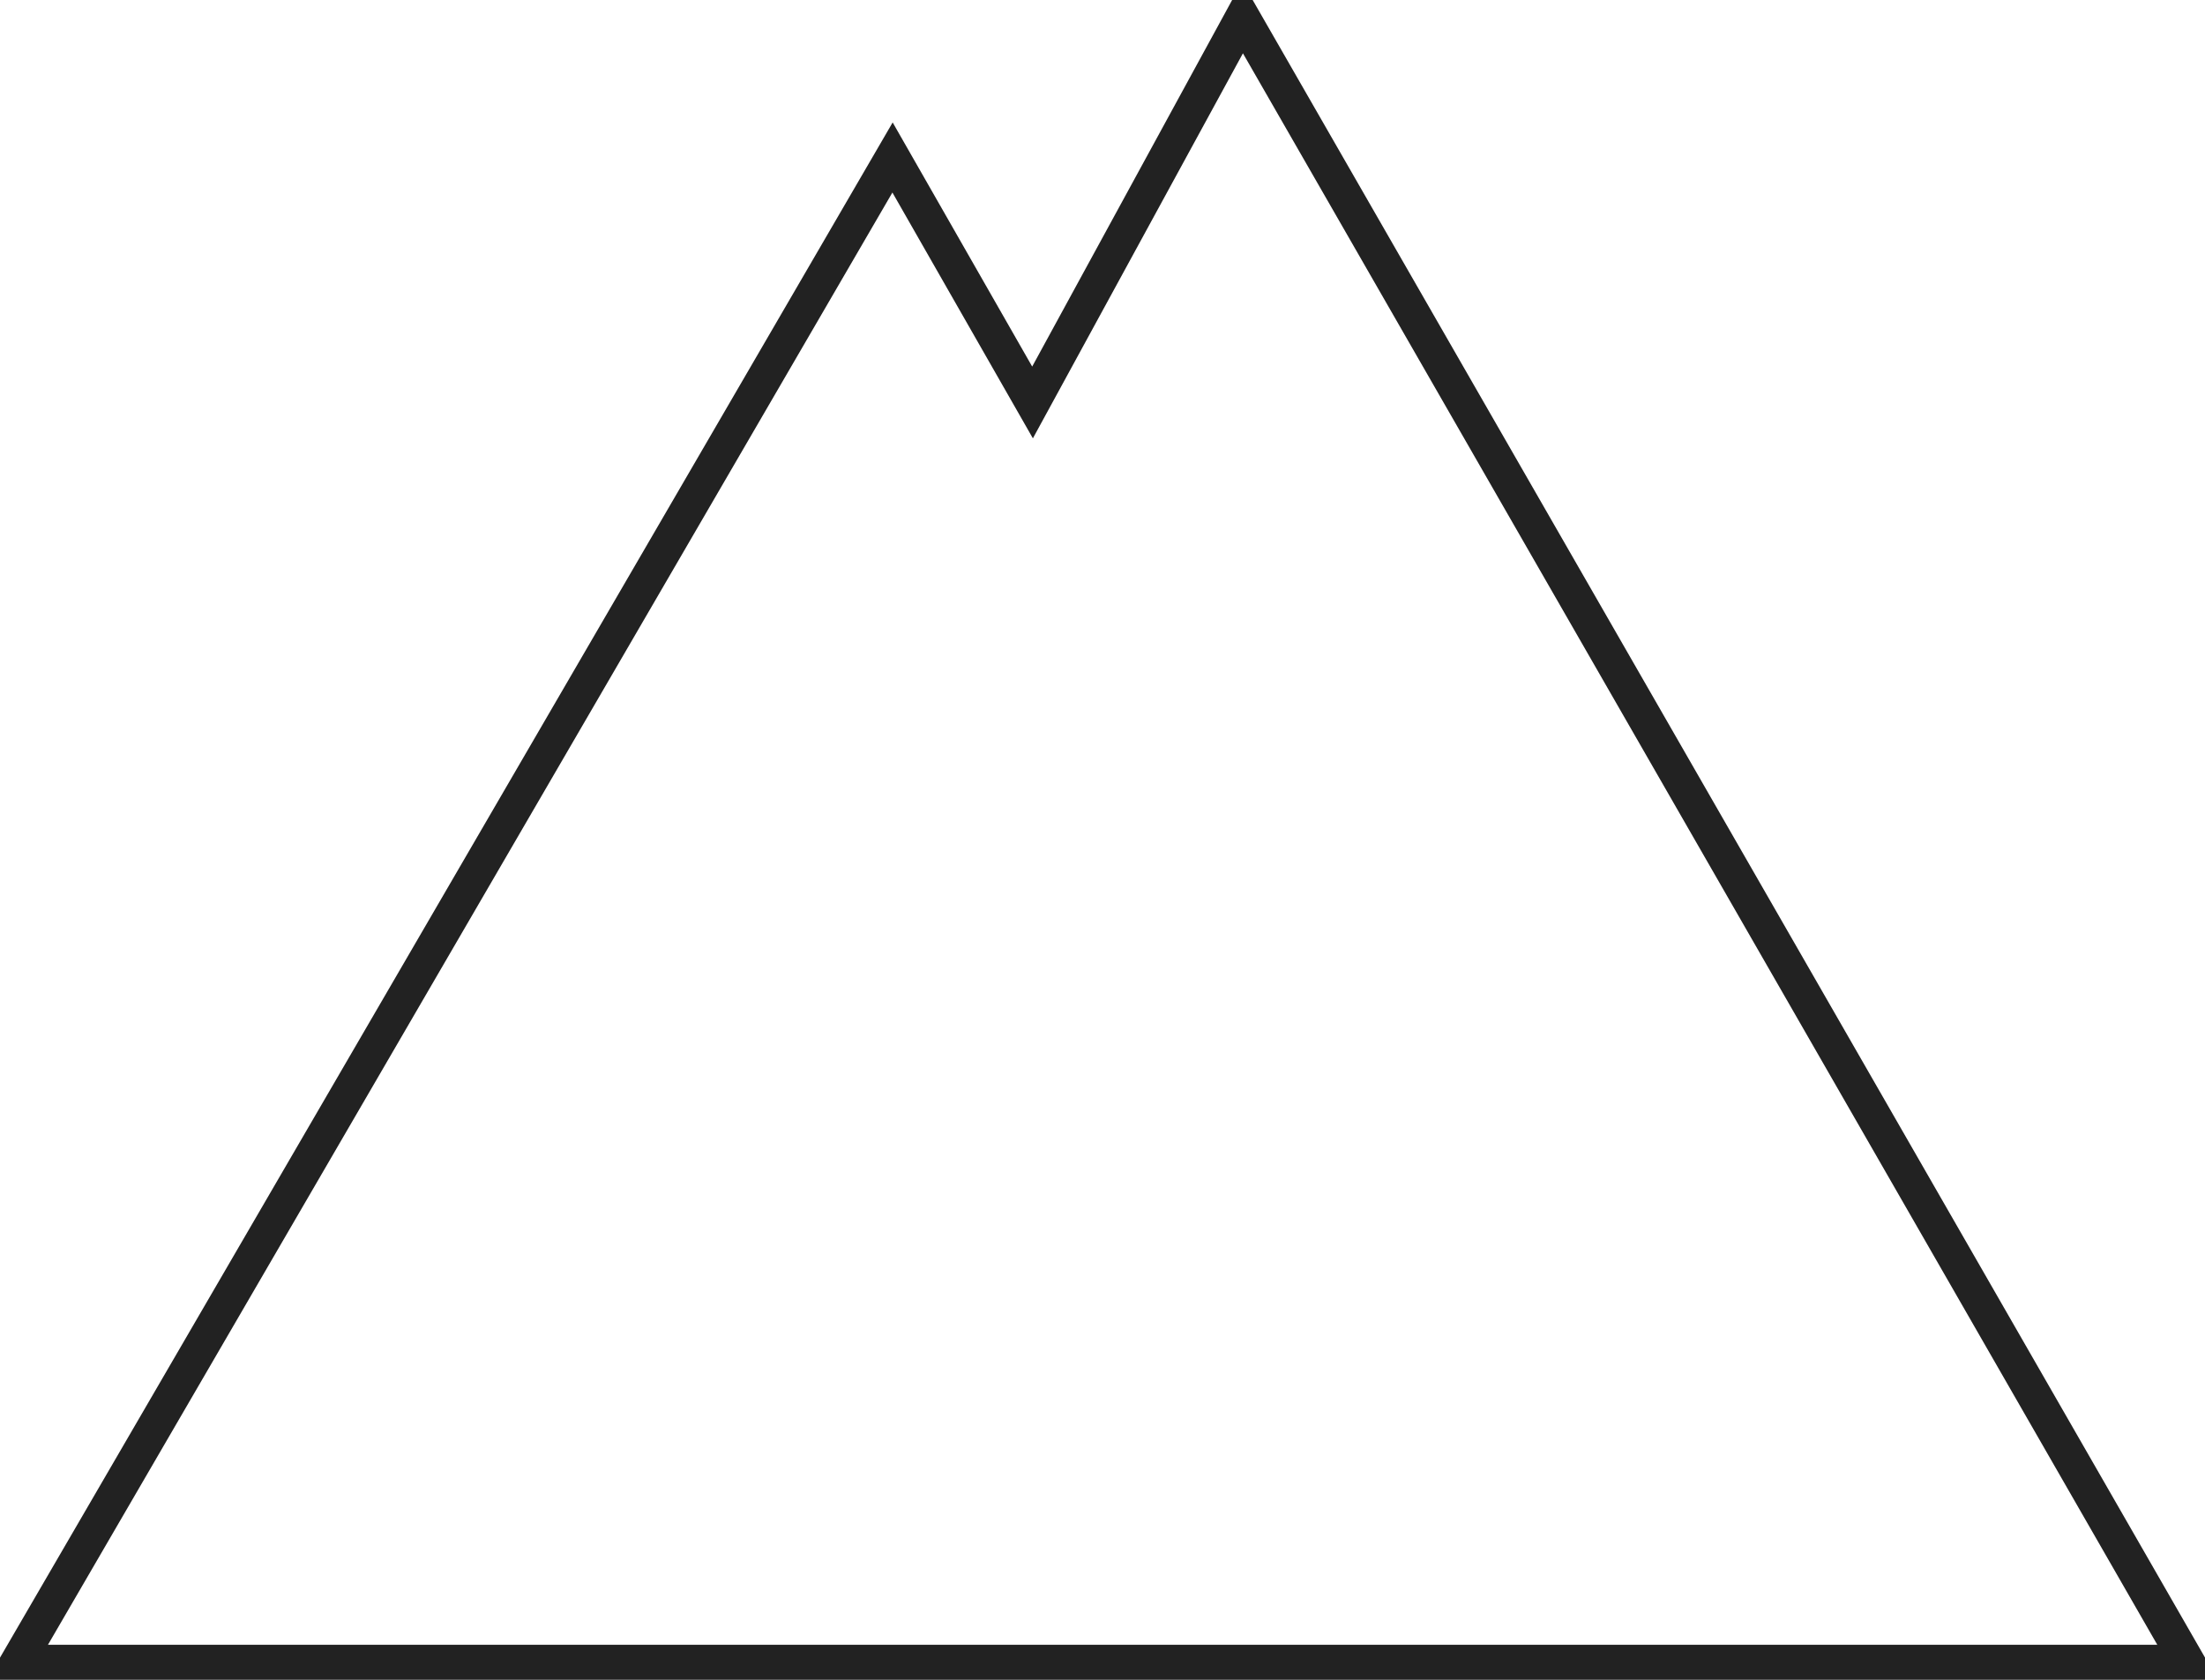
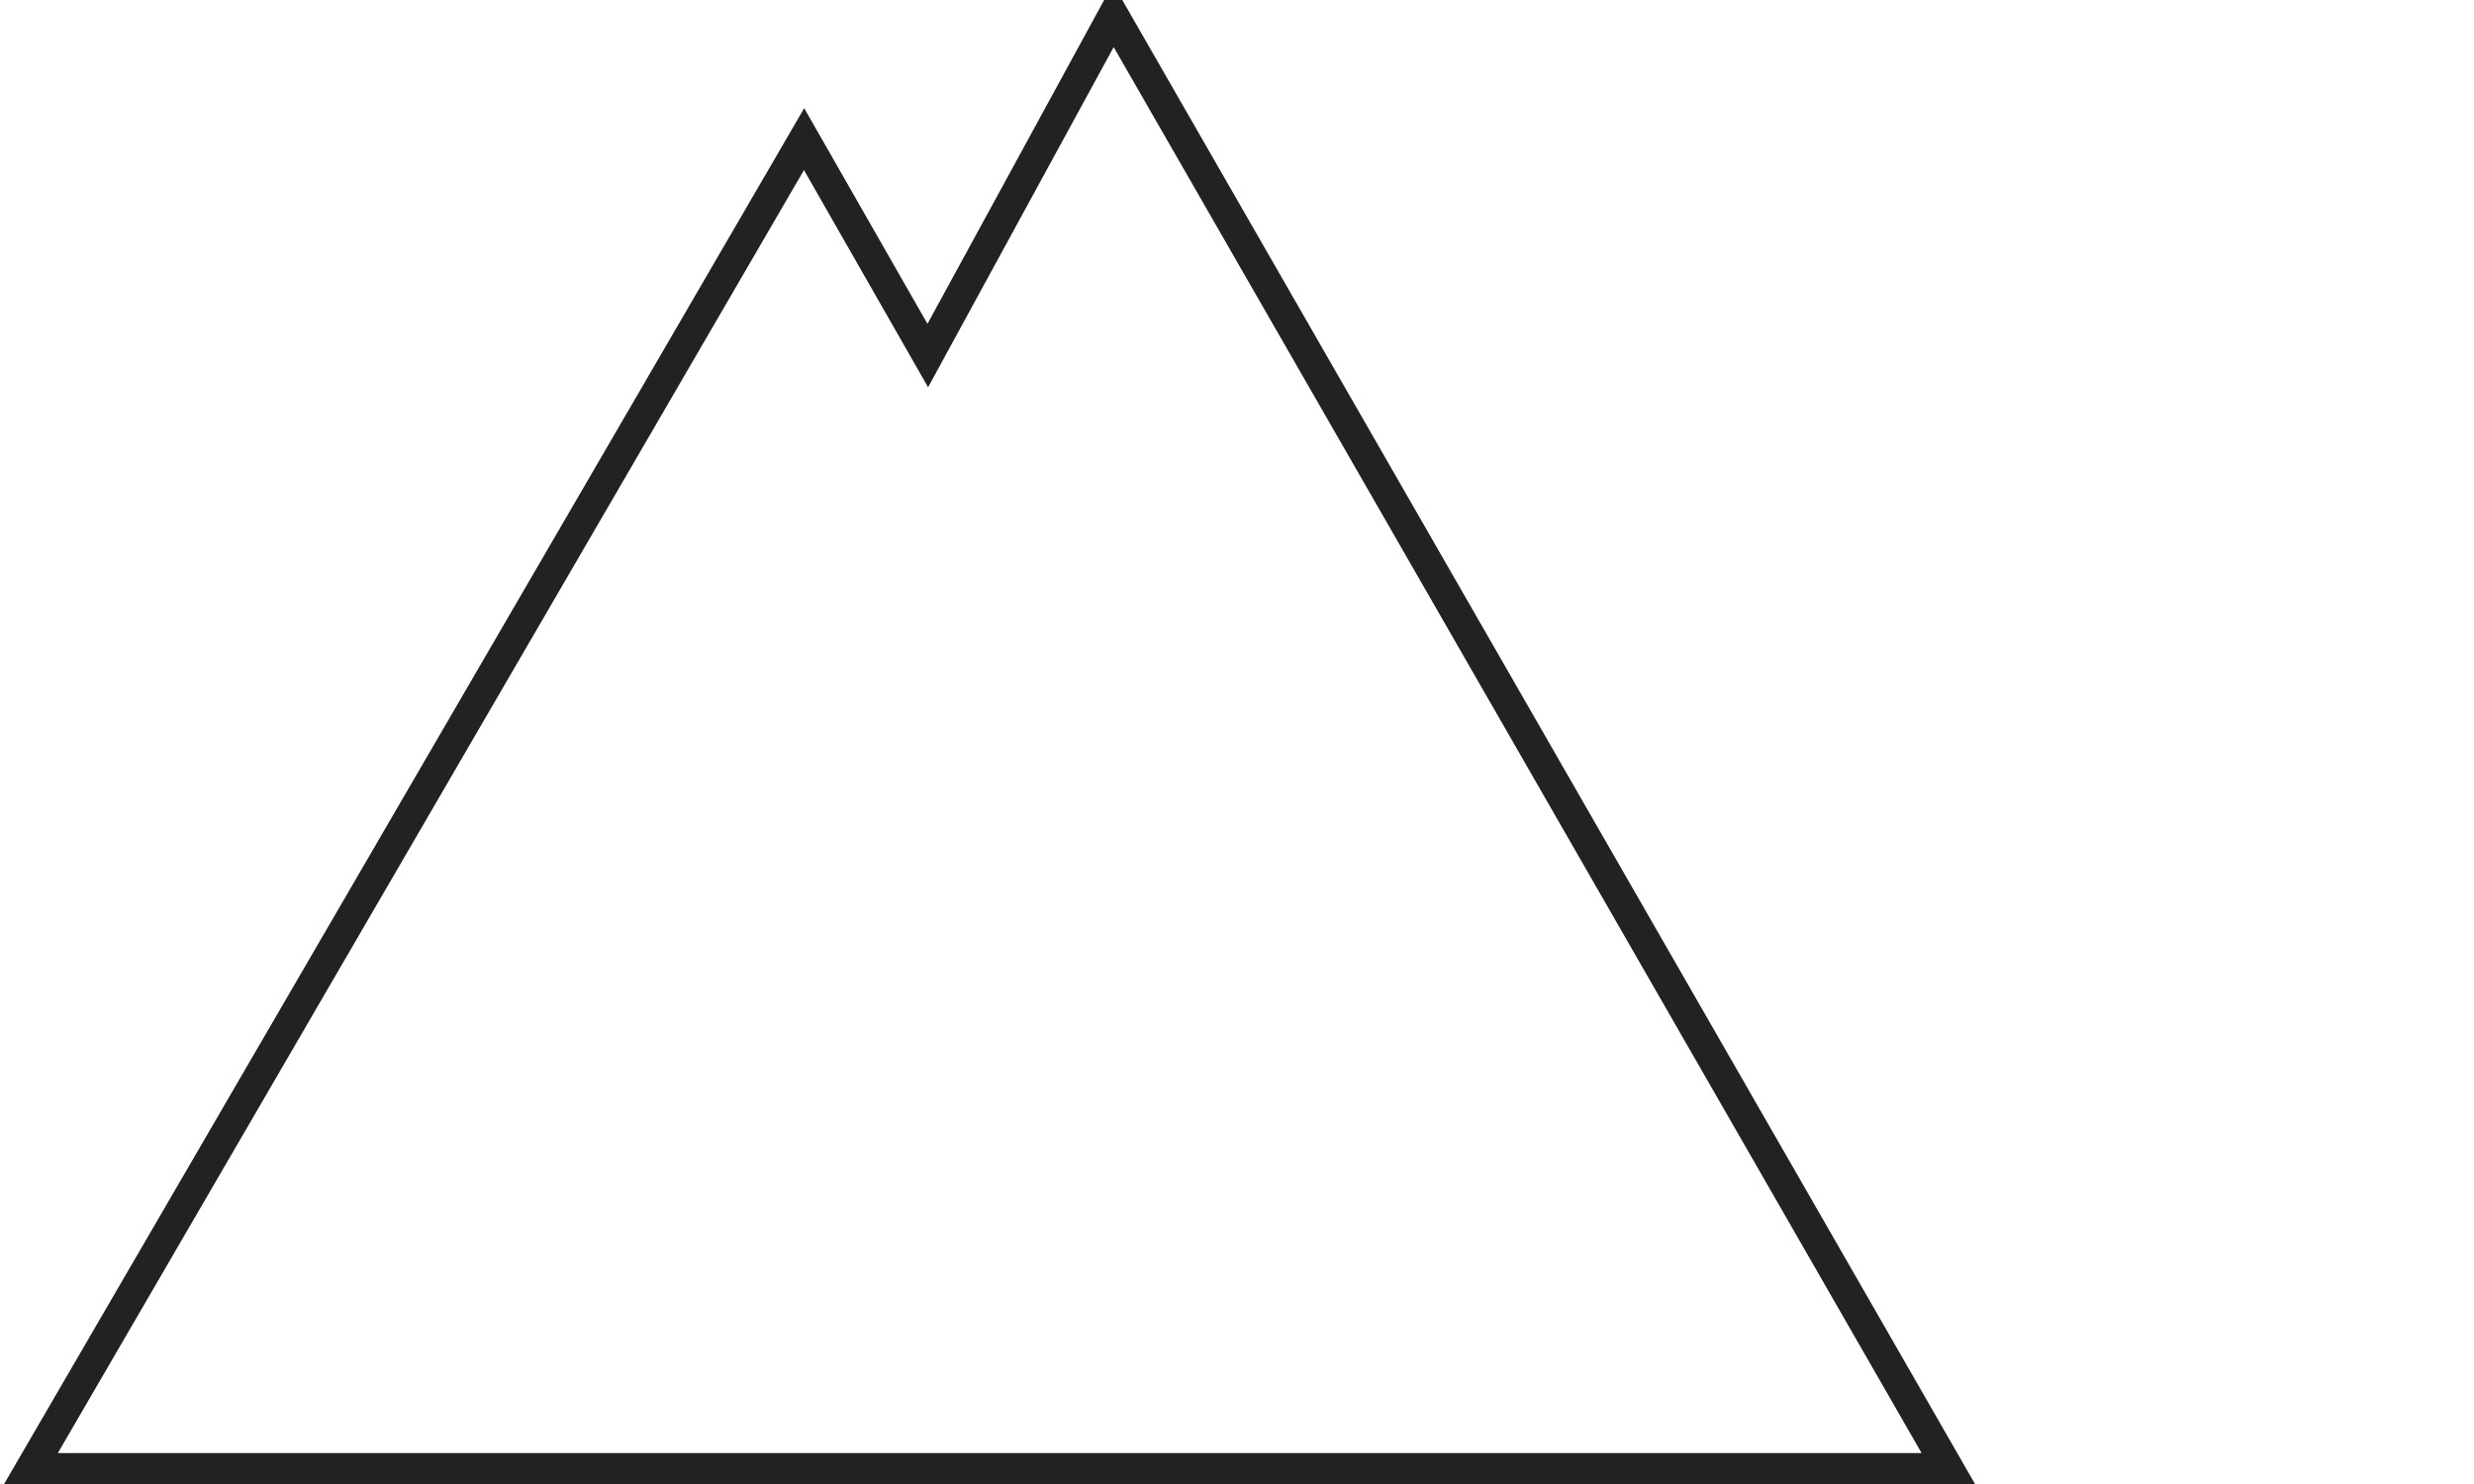
- <svg xmlns="http://www.w3.org/2000/svg" width="63px" height="48px" viewBox="0 0 63 48" version="1.1">
-   <defs />
-   <g id="Picto-Export" stroke="none" stroke-width="1" fill="none" fill-rule="evenodd">
+ <svg xmlns="http://www.w3.org/2000/svg" version="1.1" id="Layer_1" x="0px" y="0px" width="80px" height="48px" viewBox="0 0 80 48" enable-background="new 0 0 80 48" xml:space="preserve">
+   <g id="Picto-Export">
    <g id="Levels" transform="translate(-20, -224)">
      <g id="Blues" transform="translate(20, 20)">
        <g id="levels_all" transform="translate(0, 204)">
-           <polygon id="Bottom" points="0.501 47 9.501 32 53.501 32 62.501 47" />
-           <polygon id="Middle" points="8.501 33 18.501 16 44.501 16 54.501 33" />
-           <polygon id="Top" points="18.501 17 25.501 5 29.501 11 35.501 1 44.501 17" />
-           <path d="M62.501,47.5 L35.501,0.5 L29.501,11.5 L25.501,4.5 L0.501,47.5 L62.501,47.5 Z" id="Mountain" stroke="#222222" />
+           <polygon id="Bottom" fill="none" points="1.001,47 10.001,32 54.001,32 63.001,47     " />
+           <polygon id="Middle" fill="none" points="9.001,33 19.001,16 45.001,16 55.001,33     " />
+           <polygon id="Top" fill="none" points="19.001,17 26.001,5 30.001,11 36.001,1 45.001,17     " />
+           <path id="Mountain" fill="none" stroke="#222222" d="M63.001,47.5l-27-47l-6,11l-4-7l-25,43H63.001z" />
        </g>
      </g>
    </g>
  </g>
</svg>
